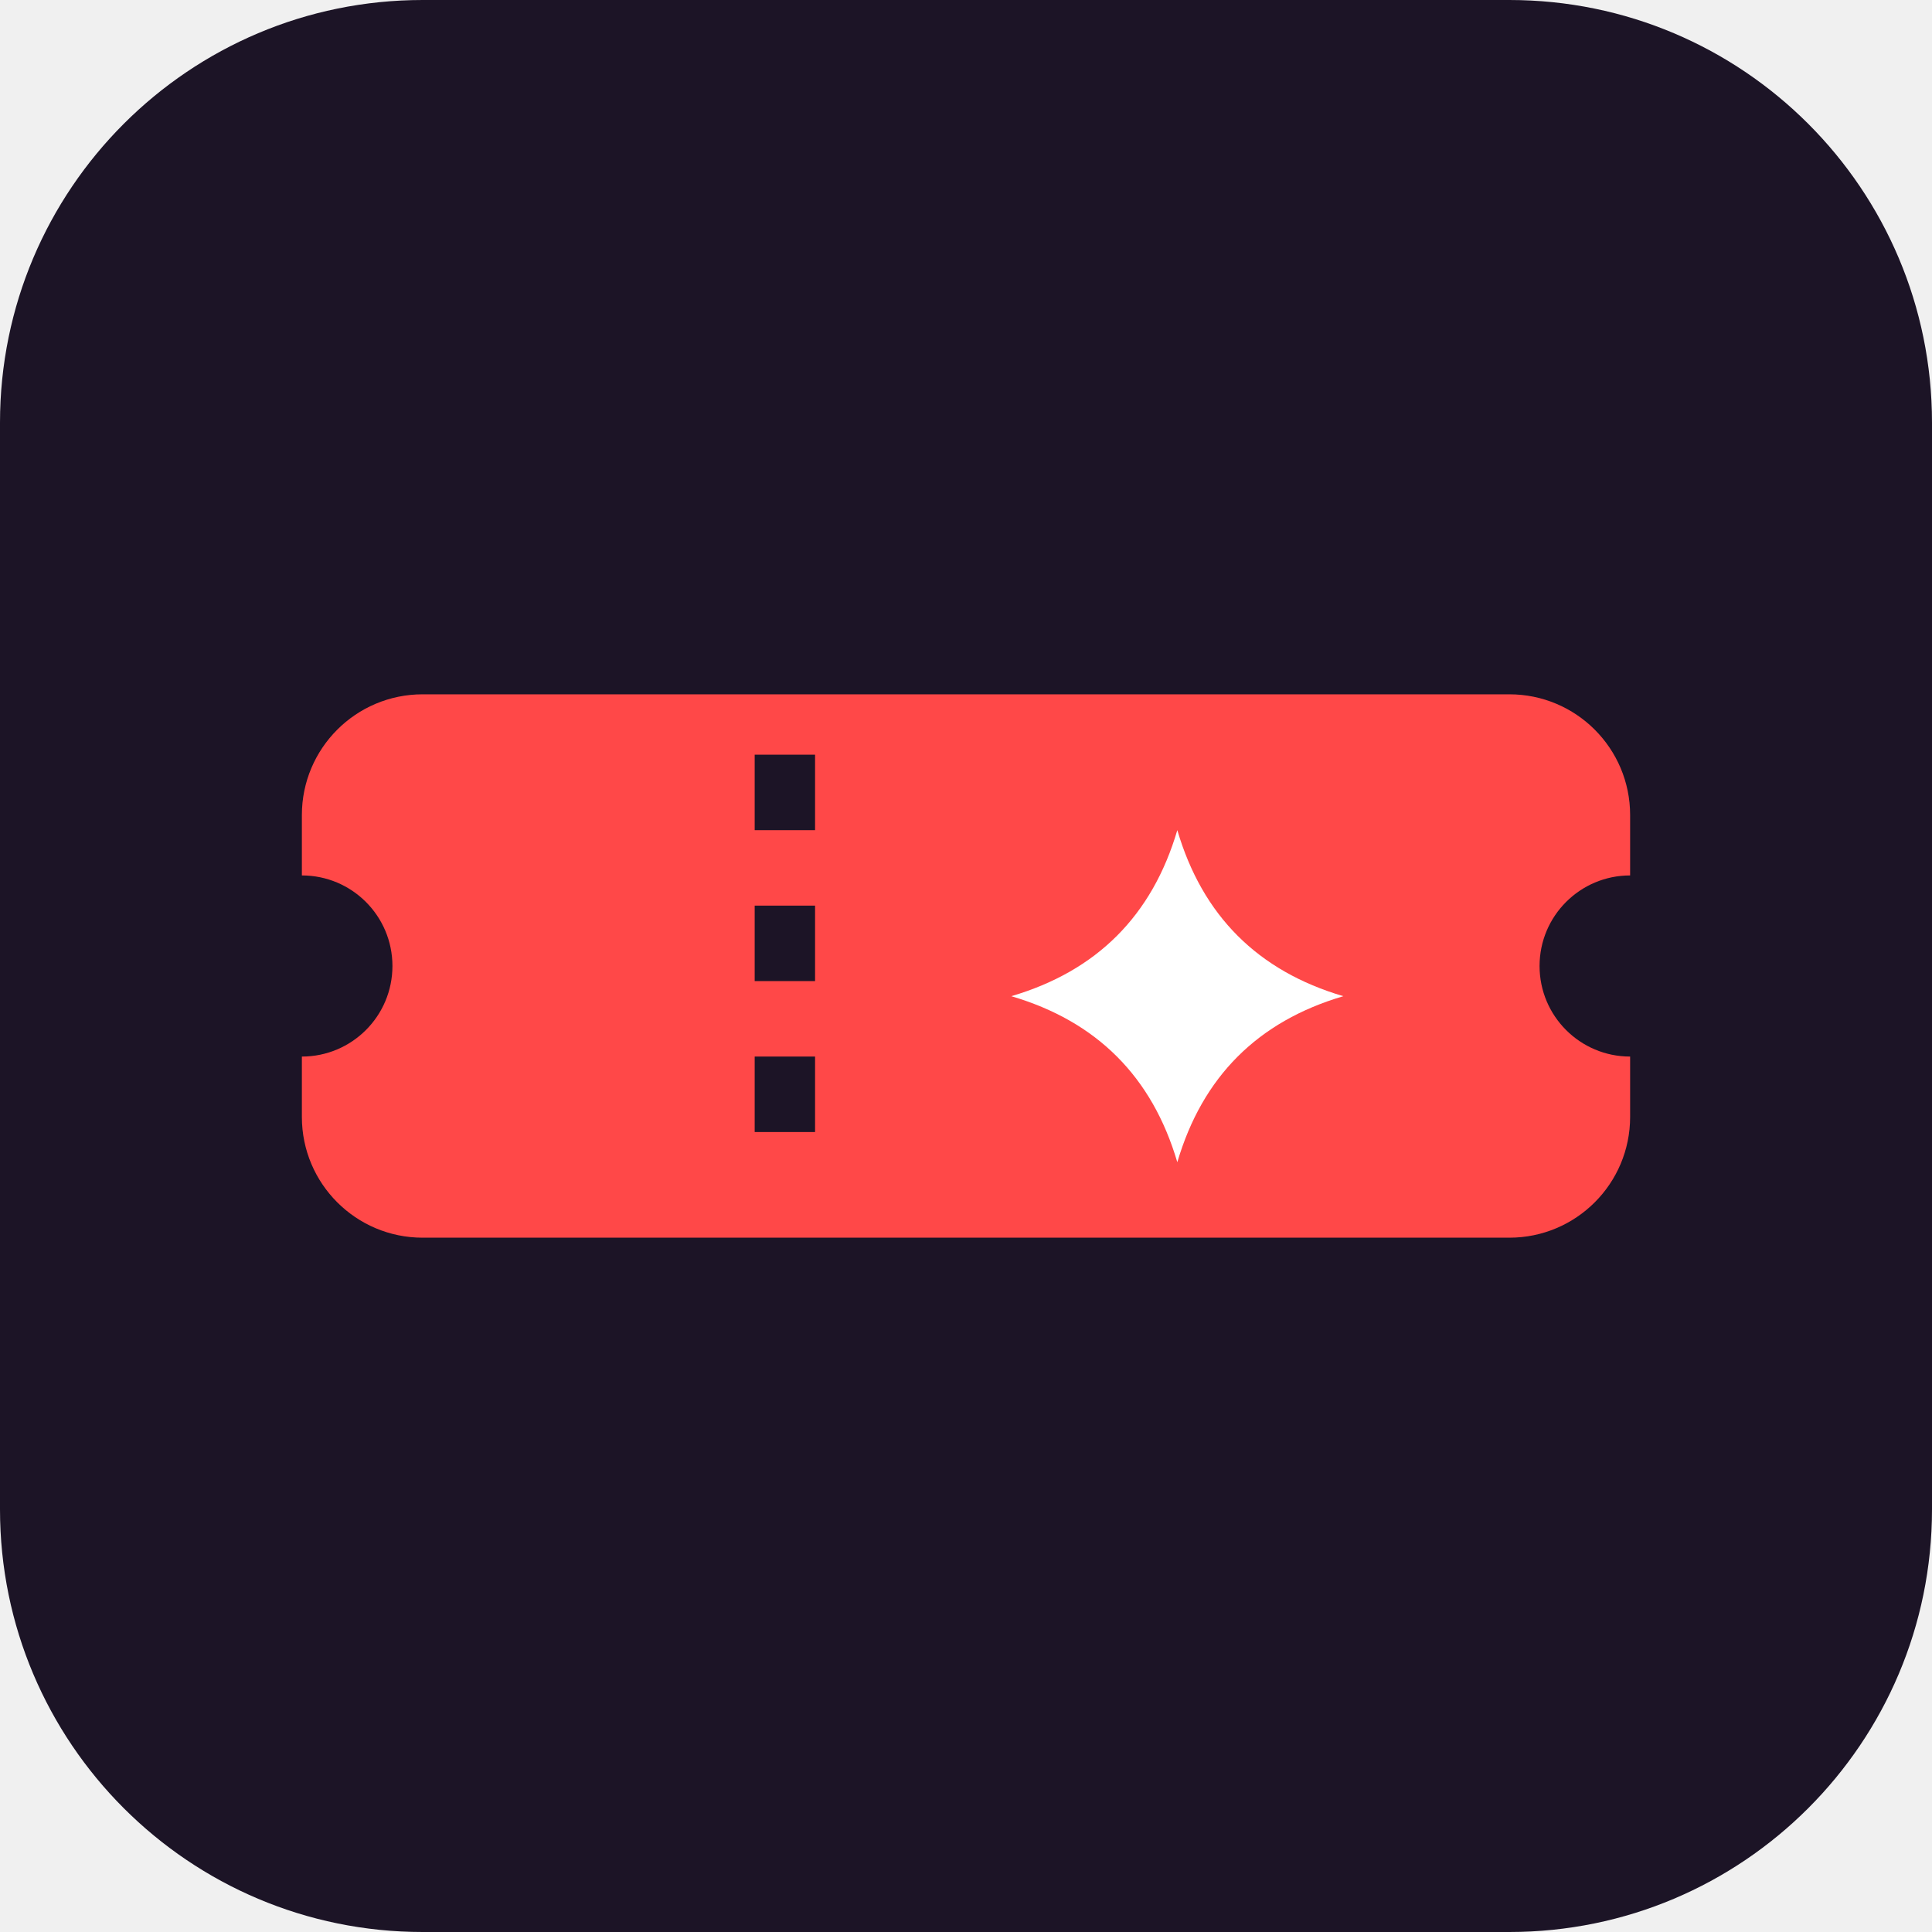
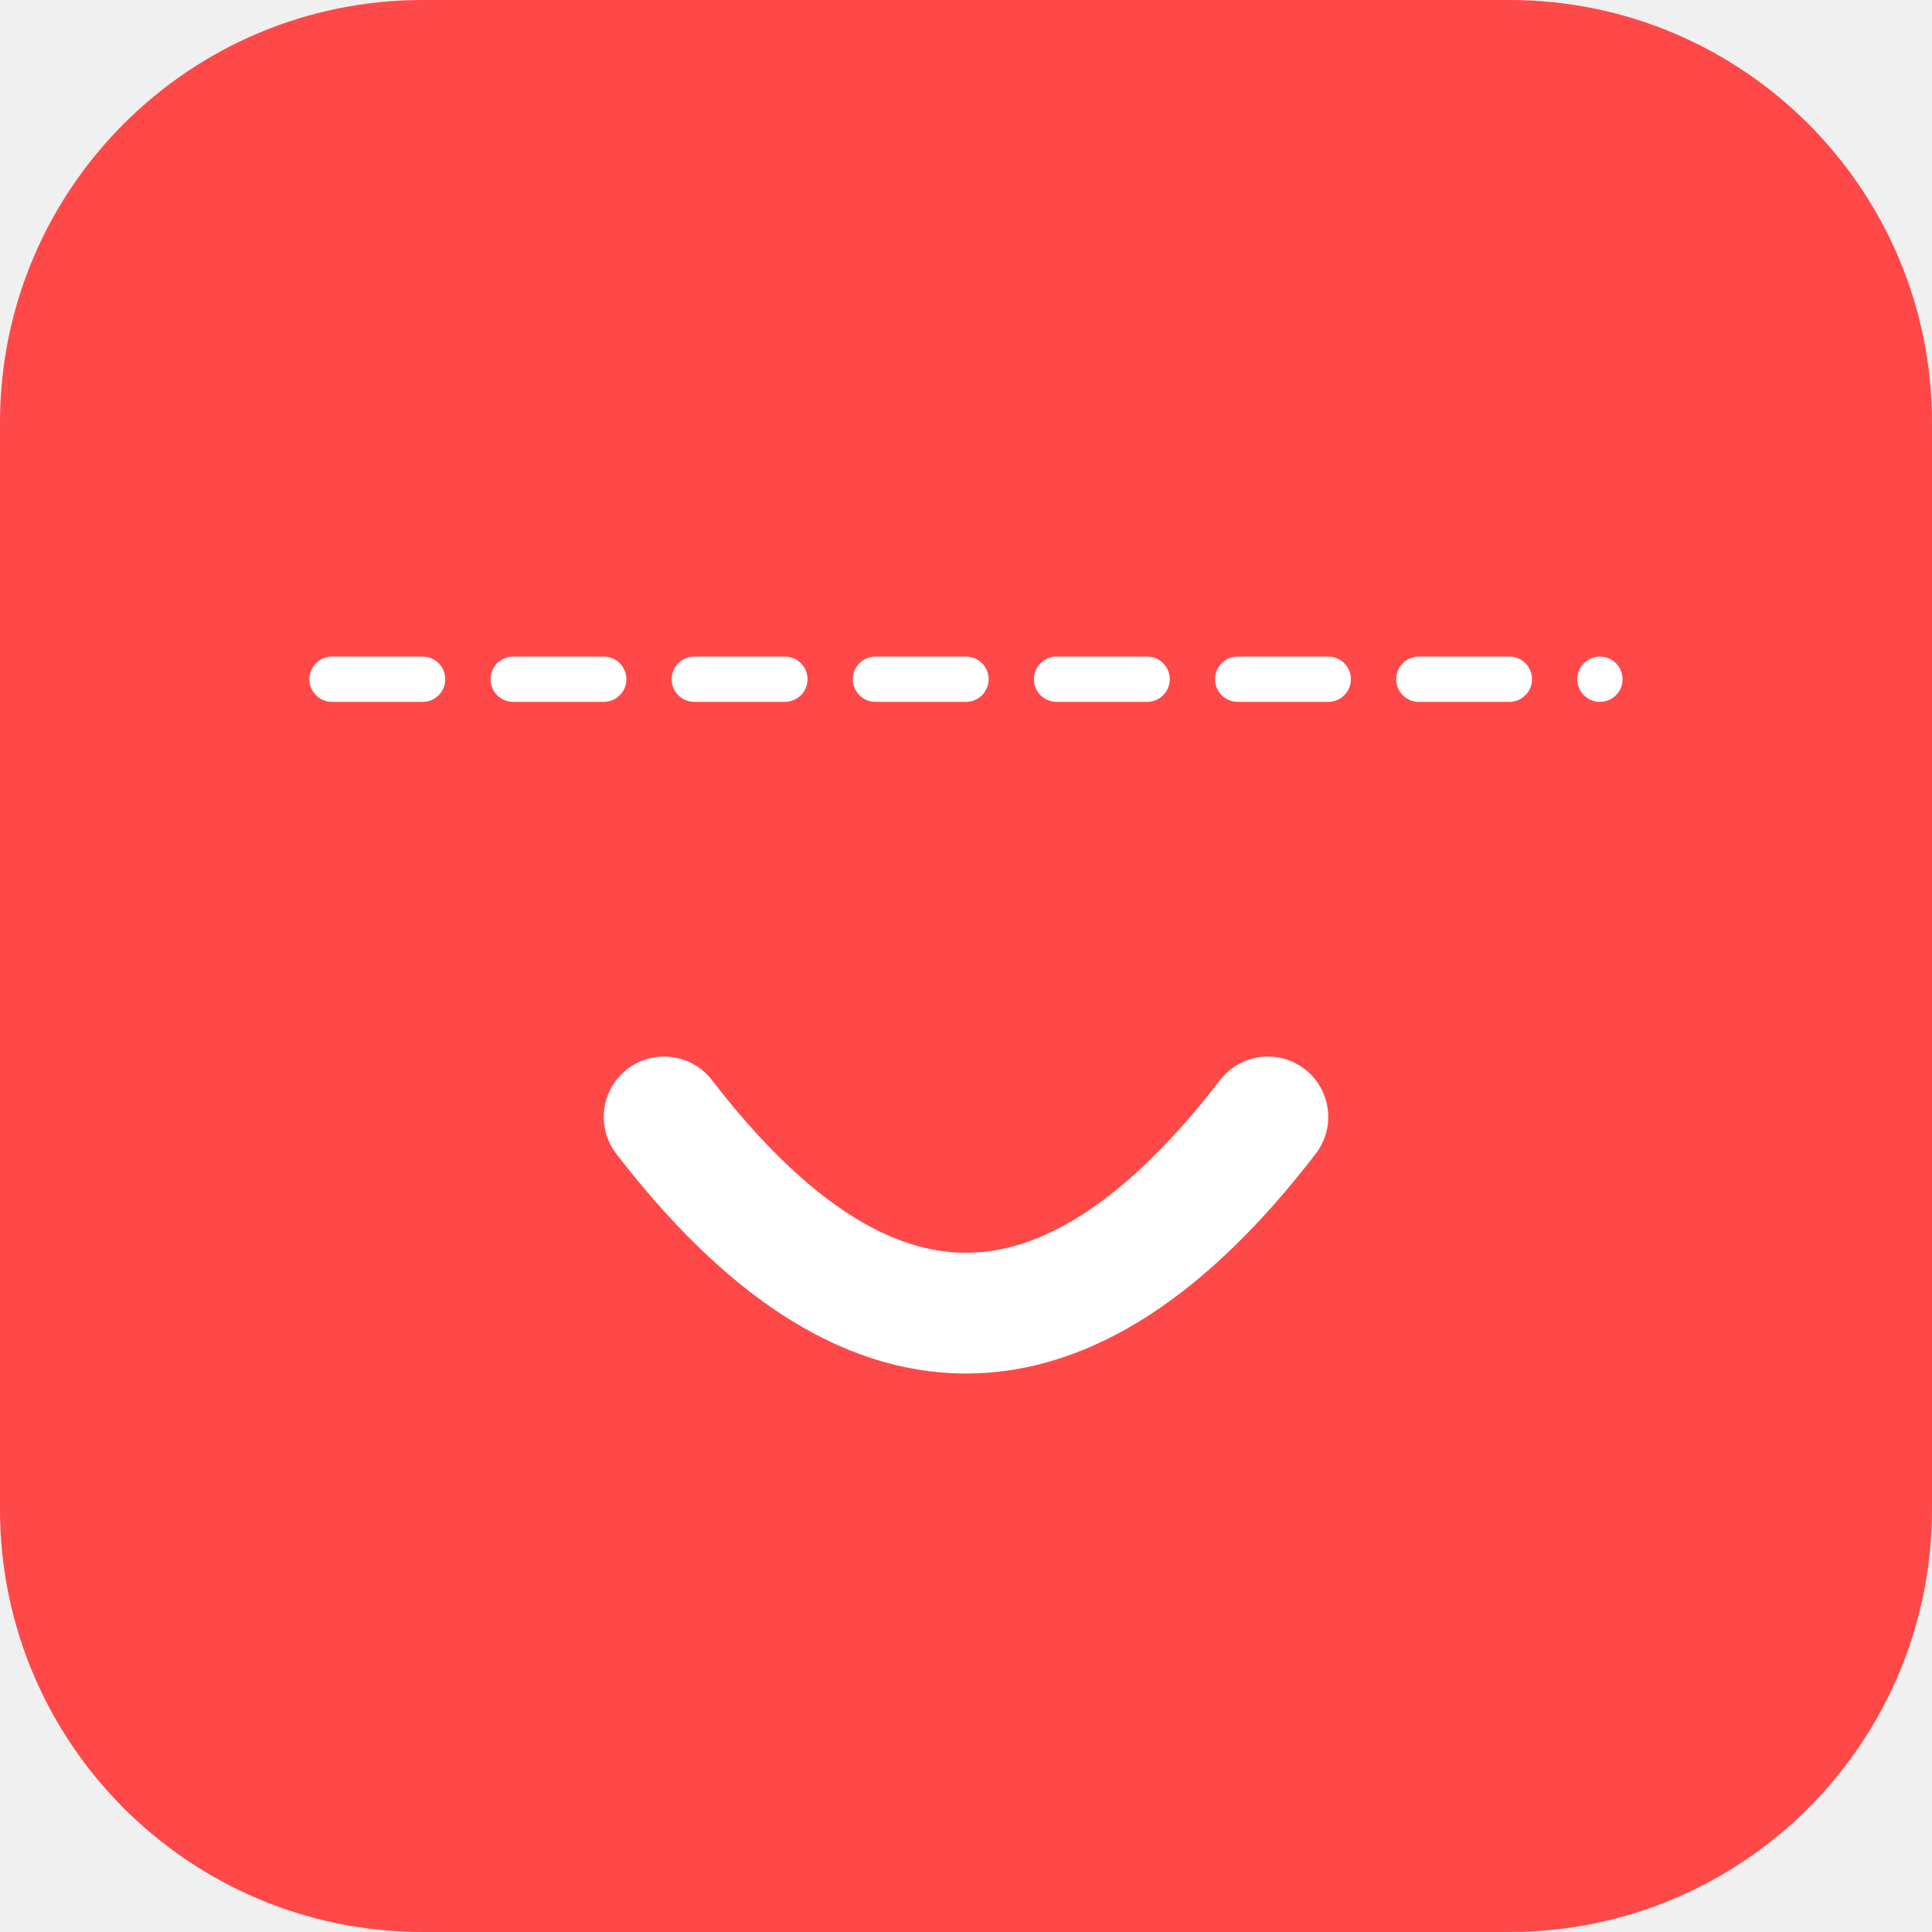
<svg xmlns="http://www.w3.org/2000/svg" viewBox="0 0 128 128" width="128" height="128" role="img" aria-label="Cackle">
-   <rect width="128" height="128" rx="28" fill="#1C1426" />
-   <path d="M28 46 h72 a8 8 0 0 1 8 8 v4 a6 6 0 0 0 0 12 v4 a8 8 0 0 1 -8 8 h-72 a8 8 0 0 1 -8 -8 v-4 a6 6 0 0 0 0 -12 v-4 a8 8 0 0 1 8 -8 z" fill="#FF4848" />
-   <line x1="52" y1="50" x2="52" y2="78" stroke="#1C1426" stroke-width="4" stroke-dasharray="5 5" />
-   <path d="M78 55 Q80.5 63.5 89 66 Q80.5 68.5 78 77 Q75.5 68.5 67 66 Q75.5 63.5 78 55 Z" fill="#FFFFFF" />
+   <rect width="128" height="128" rx="28" fill="#FF4848" />
+   <line x1="22" y1="45" x2="106" y2="45" stroke="#FFFFFF" stroke-width="3" stroke-dasharray="6 6" stroke-linecap="round" />
+   <path d="M44 74 Q64 100 84 74" fill="none" stroke="#FFFFFF" stroke-width="8" stroke-linecap="round" />
</svg>
